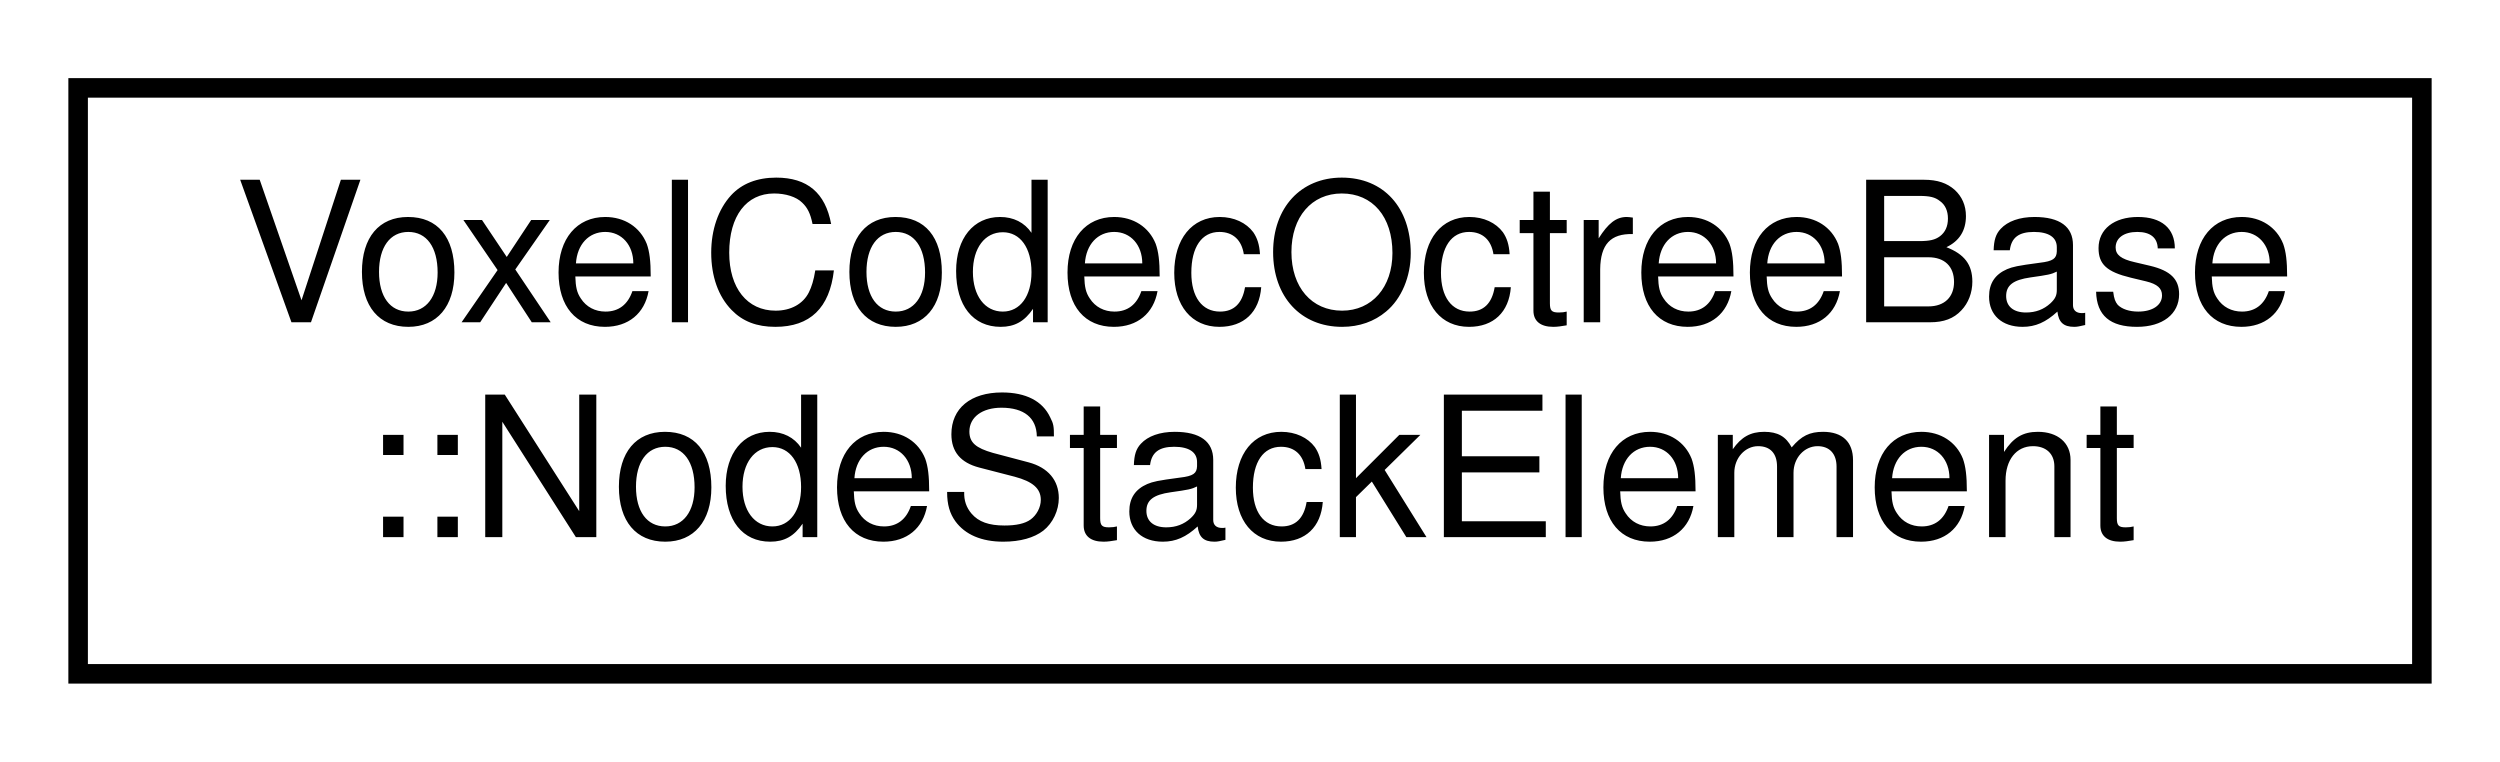
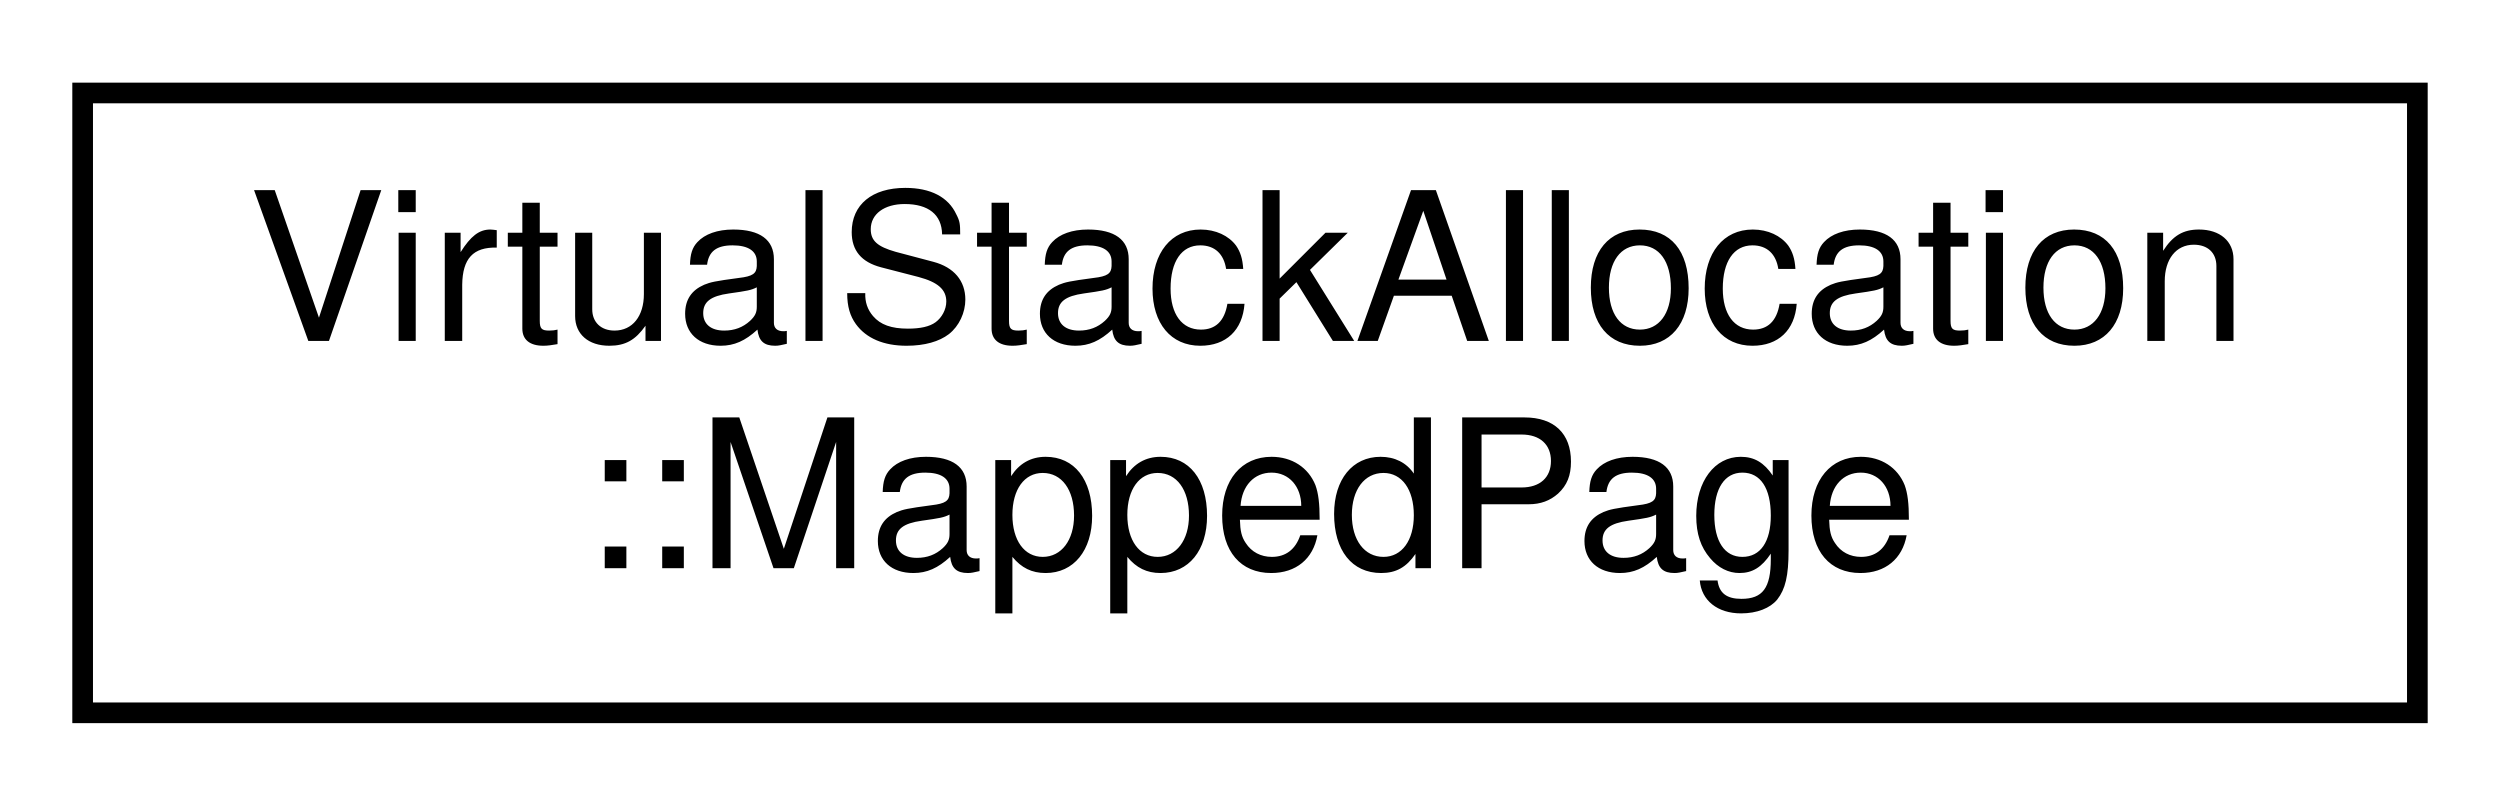
- <svg xmlns="http://www.w3.org/2000/svg" xmlns:xlink="http://www.w3.org/1999/xlink" width="128pt" height="39pt" viewBox="0.00 0.00 128.00 39.00">
+ <svg xmlns="http://www.w3.org/2000/svg" xmlns:xlink="http://www.w3.org/1999/xlink" width="121pt" height="39pt" viewBox="0.00 0.00 121.00 39.00">
  <g id="graph0" class="graph" transform="scale(1 1) rotate(0) translate(4 35)">
    <g id="node1" class="node">
      <g id="a_node1">
-         <a xlink:href="struct_voxel_codec_octree_base_1_1_node_stack_element.html" target="_top" xlink:title=" ">
-           <polygon fill="none" stroke="black" points="0,-0.5 0,-30.5 120,-30.5 120,-0.5 0,-0.5" />
-           <text text-anchor="start" x="8" y="-18.5" font-family="Helvetica,sans-Serif" font-size="10.00">VoxelCodecOctreeBase</text>
-           <text text-anchor="middle" x="60" y="-7.5" font-family="Helvetica,sans-Serif" font-size="10.00">::NodeStackElement</text>
+         <a xlink:href="struct_virtual_stack_allocation_1_1_mapped_page.html" target="_top" xlink:title=" ">
+           <polygon fill="none" stroke="black" points="0,-0.5 0,-30.5 113,-30.5 113,-0.5 0,-0.5" />
+           <text text-anchor="start" x="8" y="-18.5" font-family="Helvetica,sans-Serif" font-size="10.00">VirtualStackAllocation</text>
+           <text text-anchor="middle" x="56.5" y="-7.5" font-family="Helvetica,sans-Serif" font-size="10.00">::MappedPage</text>
        </a>
      </g>
    </g>
  </g>
</svg>
